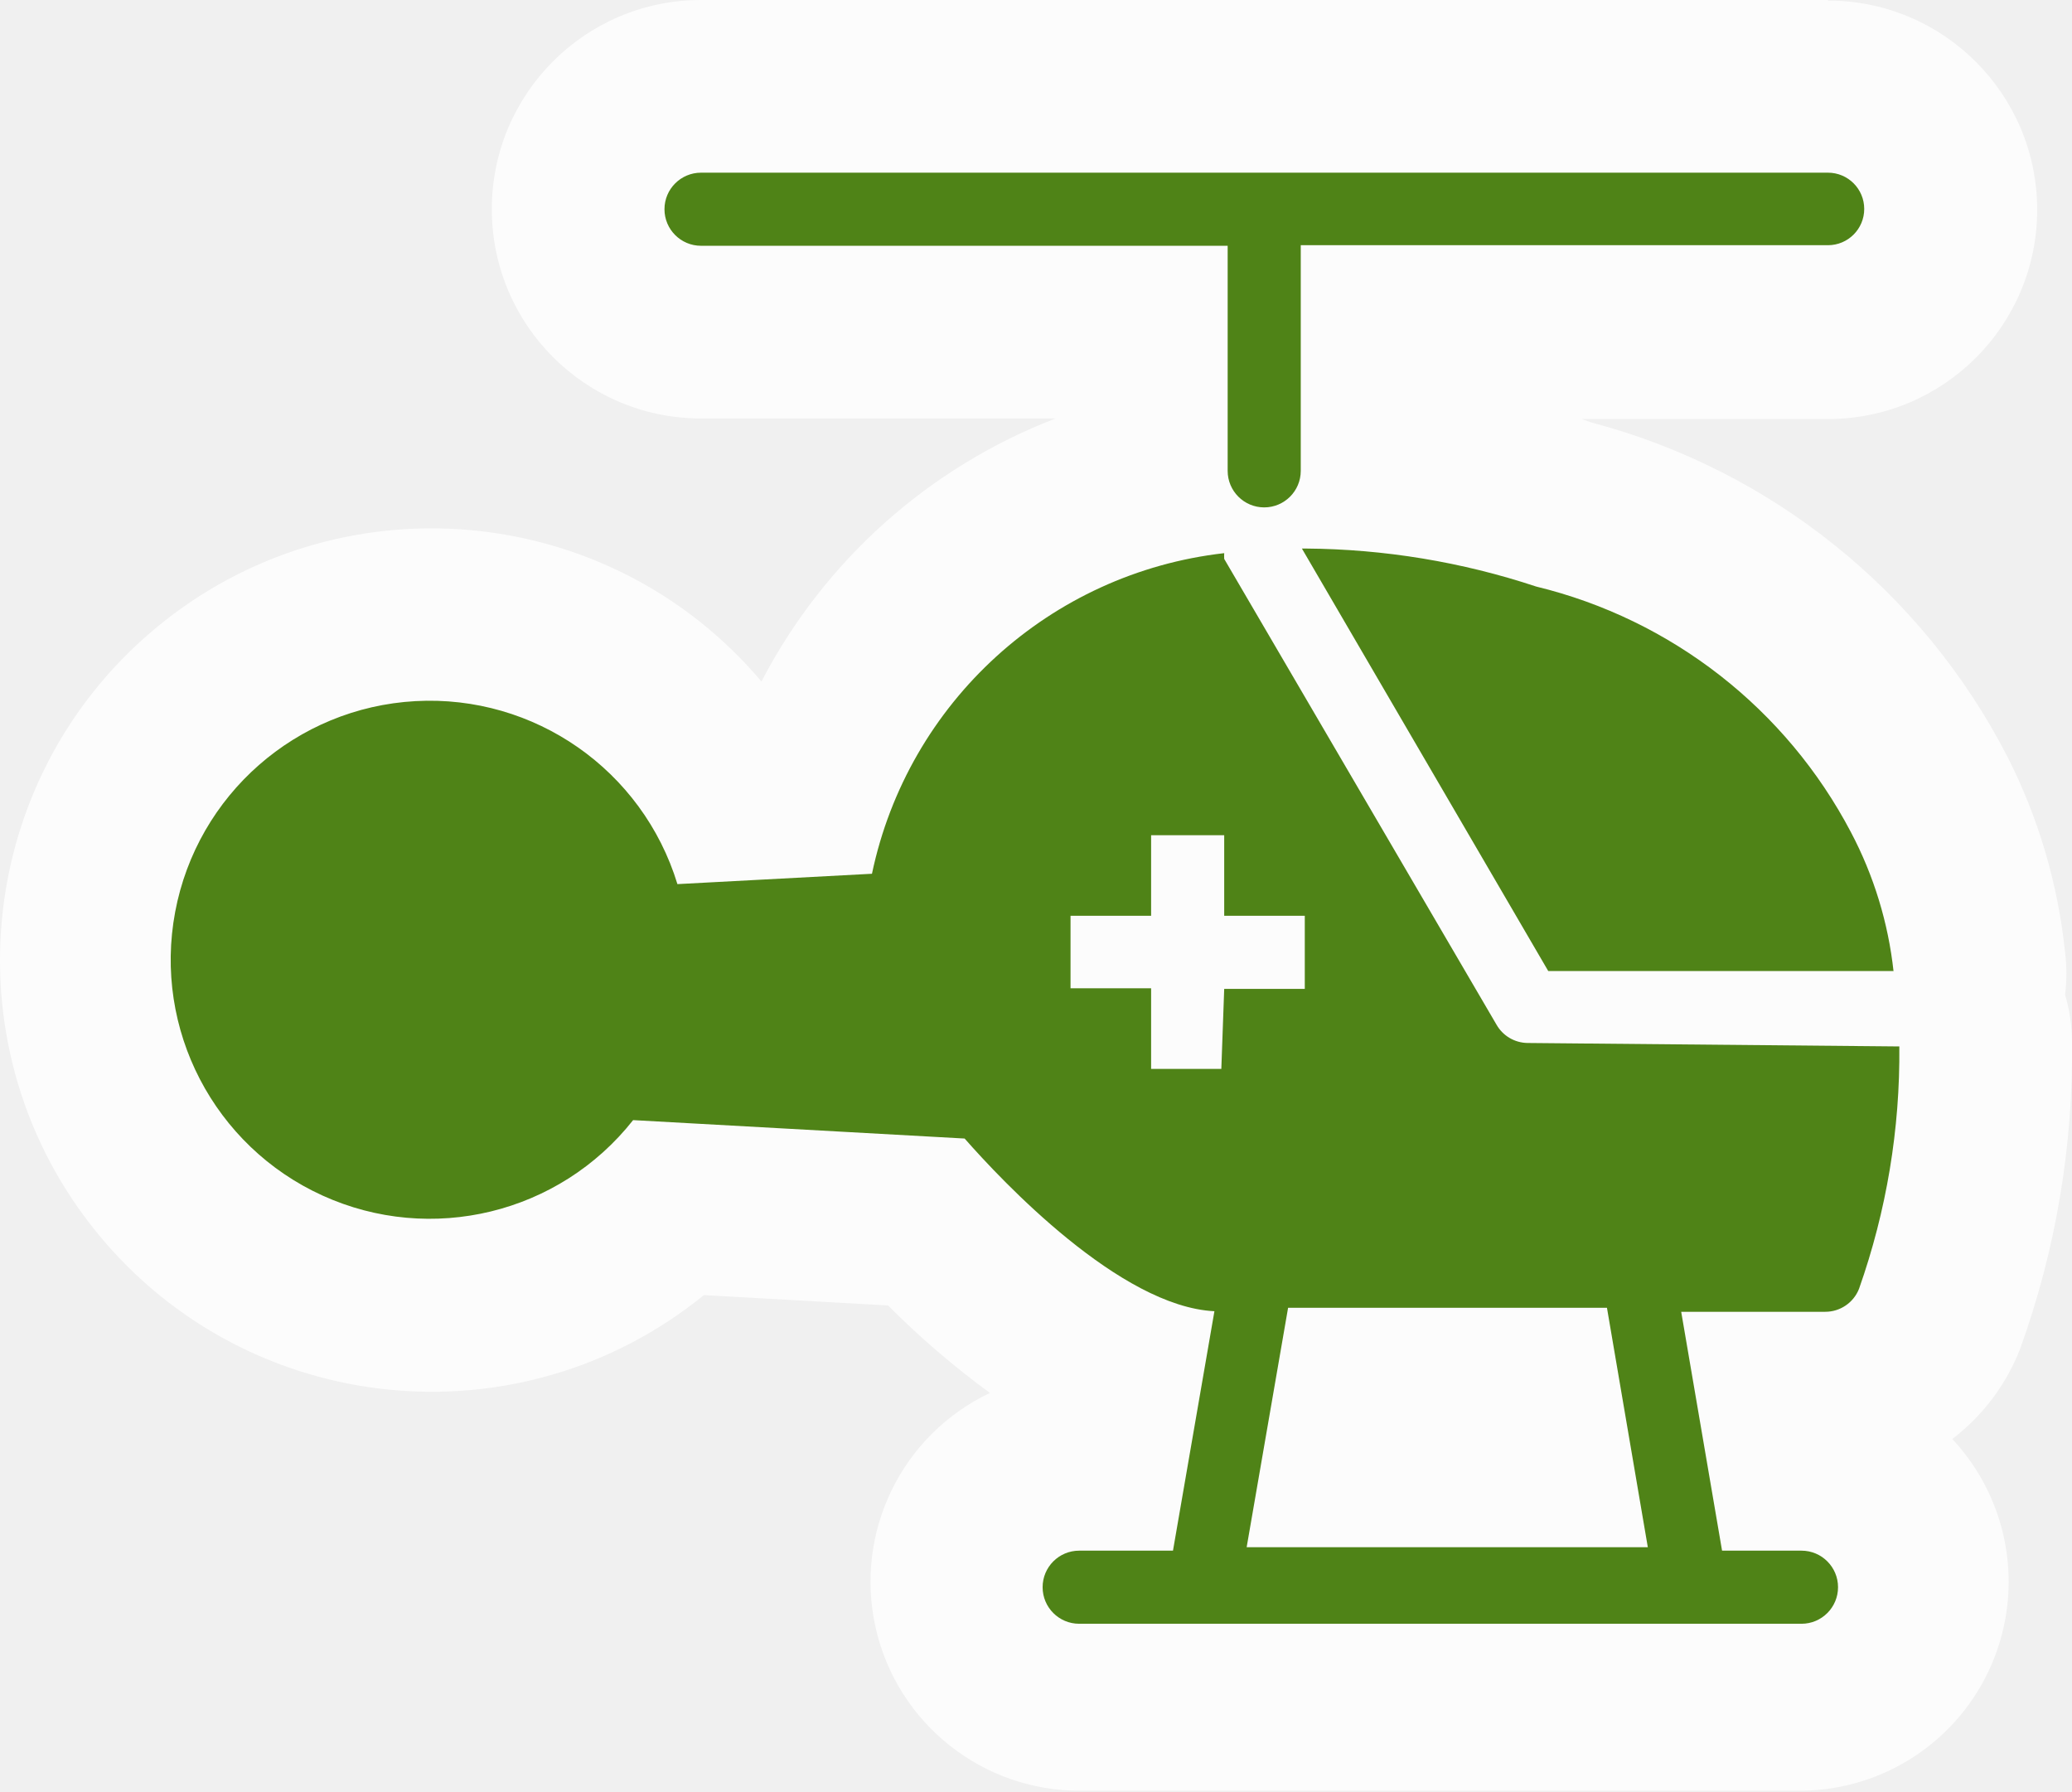
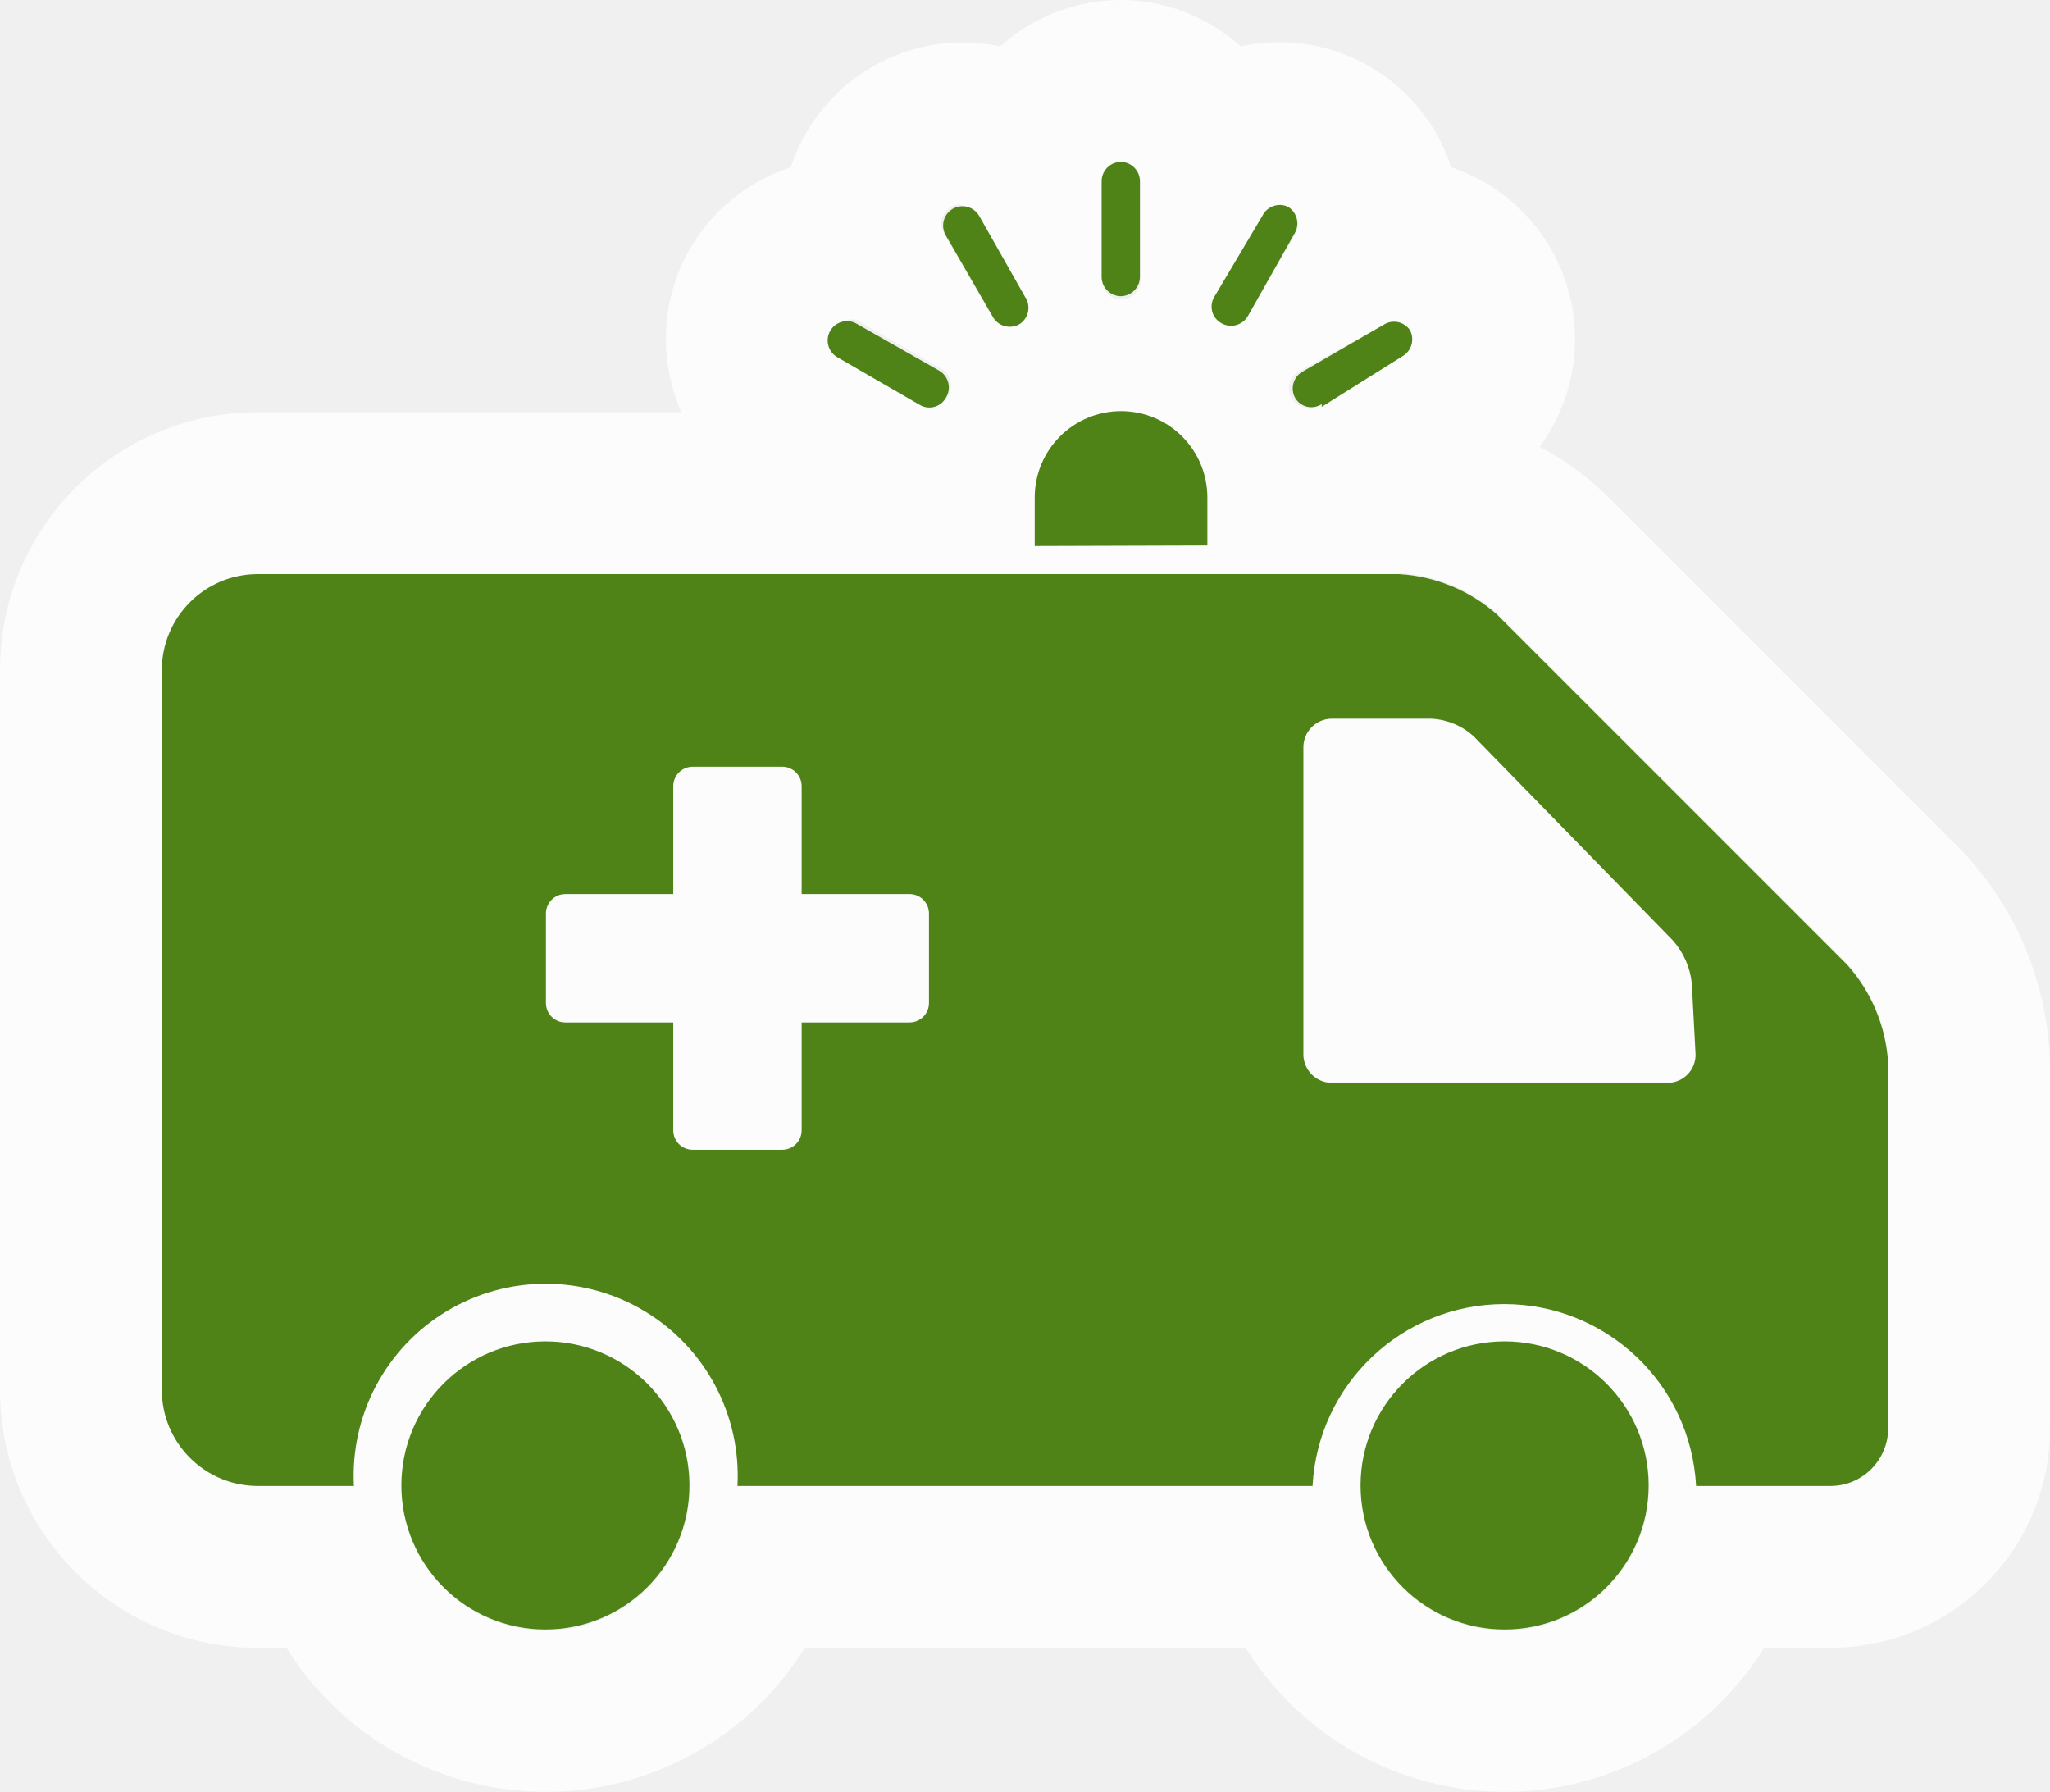
- <svg xmlns="http://www.w3.org/2000/svg" viewBox="0 0 36 31.12">
+ <svg xmlns="http://www.w3.org/2000/svg" viewBox="0 0 38 33.2">
  <defs>
    <style>.a{opacity:0.8;}.b{fill:#fff;}.c{fill:#4f8317;}</style>
  </defs>
  <g class="a">
-     <path class="b" d="M18.75,29.62a2.13,2.13,0,1,1,0-4.27h.38l.27-1.56a11.5,11.5,0,0,1-3.32-2.57L11.67,21a6,6,0,1,1,1.08-7.18L14,13.74a8.31,8.31,0,0,1,5.83-5.37q0-.09,0-.19V5.77H12.18a2.13,2.13,0,1,1,0-4.27H31.76a2.13,2.13,0,1,1,0,4.27H24.1V8.09a14.19,14.19,0,0,1,3.11.67,9.9,9.9,0,0,1,6.32,5,8.18,8.18,0,0,1,.86,2.91,1.52,1.52,0,0,1-.08.68,1.5,1.5,0,0,1,.19.71,13.7,13.7,0,0,1-.8,4.76,2.12,2.12,0,0,1-2,1.37H31l.19,1.13h.1a2.13,2.13,0,1,1,0,4.27Zm8.11-4.25-.2-1.16h-3l-.2,1.15Z" />
-     <path class="b" d="M31.76,3a.63.63,0,0,1,0,1.27H22.6V8.18a.63.63,0,1,1-1.27,0V4.27H12.18a.63.63,0,1,1,0-1.27H31.76M22.69,9.51a13,13,0,0,1,4,.66,8.42,8.42,0,0,1,5.47,4.27,6.75,6.75,0,0,1,.72,2.43h-6L22.62,9.53h.07m-1.45.1a.81.81,0,0,0,0,.1L26,17.8a.63.63,0,0,0,.55.31H33a12.28,12.28,0,0,1-.7,4.21.63.63,0,0,1-.59.4h-2.5l.71,4.15,1.38,0a.63.63,0,0,1,0,1.27H18.75a.63.63,0,0,1,0-1.27h1.62v0l.72-4.16h0c-1.63,0-3.69-2.21-4.34-3L11,19.45l0,0a4.49,4.49,0,1,1,.75-4.12l0,0,3.38-.18a7.07,7.07,0,0,1,6.12-5.57m-2.67,7.56H20v1.4h1.27v-1.4h1.4V15.91h-1.4v-1.4H20v1.4h-1.4v1.27m3.82,5.55h0l-.72,4.16h7l-.71-4.16H22.39M31.76,0H12.18a3.63,3.63,0,1,0,0,7.27h6.16v0a9.68,9.68,0,0,0-5.11,4.57,7.5,7.5,0,1,0-1,10.66l3.2.18a14.83,14.83,0,0,0,1.77,1.52,3.63,3.63,0,0,0,1.58,6.91H31.3A3.63,3.63,0,0,0,33.92,25a3.62,3.62,0,0,0,1.18-1.57,15.17,15.17,0,0,0,.9-5.33,3,3,0,0,0-.12-.82,3,3,0,0,0,0-.73,9.7,9.7,0,0,0-1-3.4,11.4,11.4,0,0,0-7.23-5.81l-.17-.06h4.28a3.63,3.63,0,0,0,0-7.27Z" />
+     <path class="b" d="M19.18,10.12V9.22a1.6,1.6,0,0,1,1.6-1.6h0a1.6,1.6,0,0,1,1.6,1.6v.89ZM7.44,27.53a2.67,2.67,0,1,0,2.67-2.67A2.67,2.67,0,0,0,7.44,27.53Zm17.78,0a2.67,2.67,0,1,0,2.67-2.67A2.67,2.67,0,0,0,25.22,27.53ZM35,26.47a1.07,1.07,0,0,1-1.07,1.07H31.44a3.56,3.56,0,0,0-7.11,0H13.67a3.56,3.56,0,1,0-7.11,0H4.78A1.78,1.78,0,0,1,3,25.76V12.42a1.78,1.78,0,0,1,1.78-1.78H25.93a3,3,0,0,1,1.82.75l6.49,6.49A3,3,0,0,1,35,19.71ZM17.22,16.93a.36.36,0,0,0-.36-.36h-2v-2a.36.36,0,0,0-.36-.36H12.84a.36.36,0,0,0-.36.36v2h-2a.36.36,0,0,0-.36.36v1.66a.36.36,0,0,0,.36.36h2v2a.36.36,0,0,0,.36.36H14.5a.36.36,0,0,0,.36-.36v-2h2a.36.36,0,0,0,.36-.36Zm14.21,2.61-.07-1.32a1.42,1.42,0,0,0-.35-.79l-3.69-3.78a1.26,1.26,0,0,0-.79-.33H24.69a.53.53,0,0,0-.53.53v5.69a.53.53,0,0,0,.53.53h6.22A.52.52,0,0,0,31.43,19.53Zm-6.93-12L26,6.6a.36.36,0,0,0,.13-.49h0A.36.36,0,0,0,25.68,6l-1.54.89a.36.36,0,0,0-.13.49h0A.35.35,0,0,0,24.5,7.49ZM23.13,5.86,24,4.32a.36.36,0,0,0-.13-.49h0A.36.36,0,0,0,23.4,4L22.51,5.5a.35.35,0,0,0,.13.49h0A.36.36,0,0,0,23.13,5.86Zm-2-.73V3.36A.36.36,0,0,0,20.78,3h0a.36.36,0,0,0-.36.36V5.13a.36.36,0,0,0,.36.36h0A.36.36,0,0,0,21.13,5.13ZM17.54,7.36h0a.36.36,0,0,0-.13-.49L15.88,6a.36.36,0,0,0-.49.13h0a.36.36,0,0,0,.13.49l1.54.89A.35.35,0,0,0,17.54,7.36ZM18.91,6h0A.36.36,0,0,0,19,5.5L18.15,4a.36.36,0,0,0-.49-.13h0a.36.36,0,0,0-.13.49l.89,1.54A.36.36,0,0,0,18.91,6Z" />
+     <path class="b" d="M20.78,3a.36.36,0,0,1,.36.36V5.13a.36.36,0,1,1-.71,0V3.36A.36.36,0,0,1,20.78,3m2.93.79a.36.36,0,0,1,.31.53l-.89,1.54a.36.36,0,0,1-.62-.36L23.4,4a.36.36,0,0,1,.31-.18m-5.87,0a.36.36,0,0,1,.31.18L19,5.5a.36.36,0,0,1-.62.36l-.89-1.54a.36.36,0,0,1,.31-.53M15.7,5.93a.35.35,0,0,1,.18,0l1.54.89a.36.36,0,1,1-.36.62L15.52,6.6a.36.36,0,0,1,.18-.66m10.16,0A.36.36,0,0,1,26,6.6l-1.54.89a.36.36,0,1,1-.36-.62L25.68,6a.35.35,0,0,1,.18,0M20.78,7.62a1.6,1.6,0,0,1,1.6,1.6v.89h-3.2V9.22a1.6,1.6,0,0,1,1.6-1.6m5.16,3a3,3,0,0,1,1.82.75l6.49,6.49A3,3,0,0,1,35,19.71v6.76a1.07,1.07,0,0,1-1.07,1.07H31.44a3.56,3.56,0,0,0-7.11,0H13.67a3.56,3.56,0,1,0-7.11,0H4.78A1.78,1.78,0,0,1,3,25.76V12.42a1.78,1.78,0,0,1,1.78-1.78H25.93m-1.24,9.42h6.22a.52.52,0,0,0,.52-.53l-.07-1.32a1.42,1.42,0,0,0-.35-.79l-3.69-3.78a1.26,1.26,0,0,0-.79-.33H24.69a.53.53,0,0,0-.53.53v5.69a.53.53,0,0,0,.53.53M10.47,18.94h2v2a.36.36,0,0,0,.36.36H14.5a.36.36,0,0,0,.36-.36v-2h2a.36.36,0,0,0,.36-.36V16.93a.36.36,0,0,0-.36-.36h-2v-2a.36.36,0,0,0-.36-.36H12.84a.36.36,0,0,0-.36.36v2h-2a.36.36,0,0,0-.36.36v1.66a.36.36,0,0,0,.36.36m17.42,5.93a2.67,2.67,0,1,1-2.67,2.67,2.67,2.67,0,0,1,2.67-2.67m-17.78,0a2.67,2.67,0,1,1-2.67,2.67,2.67,2.67,0,0,1,2.67-2.67M20.78,0a3.34,3.34,0,0,0-2.24.86A3.35,3.35,0,0,0,14.66,3.1a3.36,3.36,0,0,0-1.87,1.51,3.33,3.33,0,0,0-.33,2.54,3.4,3.4,0,0,0,.17.49H4.78A4.78,4.78,0,0,0,0,12.42V25.76a4.78,4.78,0,0,0,4.78,4.78h.53a5.66,5.66,0,0,0,9.61,0h8.17a5.66,5.66,0,0,0,9.61,0h1.24A4.07,4.07,0,0,0,38,26.47V19.71a5.94,5.94,0,0,0-1.63-3.94L29.88,9.28a5.41,5.41,0,0,0-1.34-1A3.36,3.36,0,0,0,26.9,3.1,3.35,3.35,0,0,0,23,.86,3.34,3.34,0,0,0,20.78,0Z" />
  </g>
-   <path class="c" d="M26.54,18.12A.63.63,0,0,1,26,17.8L21.27,9.71a.83.83,0,0,1,0-.1,7.07,7.07,0,0,0-6.12,5.57l-3.38.18,0,0A4.5,4.5,0,1,0,11,19.46l0,0,5.76.32c.65.74,2.7,2.92,4.34,3h0l-.72,4.16v0H18.75a.63.63,0,0,0,0,1.27H31.3a.63.63,0,0,0,0-1.27l-1.38,0-.71-4.15h2.5a.63.63,0,0,0,.59-.4,12.29,12.29,0,0,0,.7-4.21Zm-5.32.45H20v-1.4h-1.4V15.91H20v-1.4h1.27v1.4h1.4v1.27h-1.4Zm.44,8.31.72-4.16h5.54l.71,4.16ZM32.39,3.63a.63.63,0,0,1-.63.63H22.6V8.18a.63.63,0,1,1-1.27,0V4.27H12.18a.63.63,0,0,1,0-1.27H31.76A.63.63,0,0,1,32.39,3.63Zm.51,13.24h-6L22.62,9.53h.07a13,13,0,0,1,4,.66,8.42,8.42,0,0,1,5.47,4.27A6.75,6.75,0,0,1,32.9,16.88Z" />
+   <path class="c" d="M19.18,10.12V9.22a1.6,1.6,0,0,1,1.6-1.6h0a1.6,1.6,0,0,1,1.6,1.6v.89ZM7.44,27.53a2.67,2.67,0,1,0,2.67-2.67A2.67,2.67,0,0,0,7.44,27.53Zm17.78,0a2.67,2.67,0,1,0,2.67-2.67A2.67,2.67,0,0,0,25.22,27.53ZM35,26.47a1.07,1.07,0,0,1-1.07,1.07H31.44a3.56,3.56,0,0,0-7.11,0H13.67a3.56,3.56,0,1,0-7.11,0H4.78A1.78,1.78,0,0,1,3,25.76V12.42a1.78,1.78,0,0,1,1.78-1.78H25.93a3,3,0,0,1,1.82.75l6.49,6.49A3,3,0,0,1,35,19.71ZM17.22,16.93a.36.36,0,0,0-.36-.36h-2v-2a.36.36,0,0,0-.36-.36H12.84a.36.36,0,0,0-.36.36v2h-2a.36.36,0,0,0-.36.36v1.66a.36.36,0,0,0,.36.36h2v2a.36.36,0,0,0,.36.36H14.5a.36.36,0,0,0,.36-.36v-2h2a.36.36,0,0,0,.36-.36Zm14.21,2.61-.07-1.32a1.42,1.42,0,0,0-.35-.79l-3.69-3.78a1.26,1.26,0,0,0-.79-.33H24.69a.53.53,0,0,0-.53.53v5.69a.53.53,0,0,0,.53.53h6.22A.52.52,0,0,0,31.43,19.53Zm-6.93-12L26,6.6a.36.36,0,0,0,.13-.49h0A.36.36,0,0,0,25.68,6l-1.54.89a.36.36,0,0,0-.13.49h0A.35.35,0,0,0,24.5,7.49ZM23.13,5.86,24,4.32a.36.36,0,0,0-.13-.49h0A.36.36,0,0,0,23.4,4L22.51,5.5a.35.35,0,0,0,.13.49h0A.36.36,0,0,0,23.13,5.86Zm-2-.73V3.36A.36.36,0,0,0,20.78,3h0a.36.36,0,0,0-.36.36V5.13a.36.36,0,0,0,.36.36h0A.36.36,0,0,0,21.13,5.13ZM17.54,7.36h0a.36.36,0,0,0-.13-.49L15.88,6a.36.36,0,0,0-.49.13h0a.36.36,0,0,0,.13.49l1.54.89A.35.35,0,0,0,17.54,7.36ZM18.91,6h0A.36.36,0,0,0,19,5.5L18.15,4a.36.36,0,0,0-.49-.13h0a.36.36,0,0,0-.13.49l.89,1.54A.36.36,0,0,0,18.91,6Z" />
</svg>
